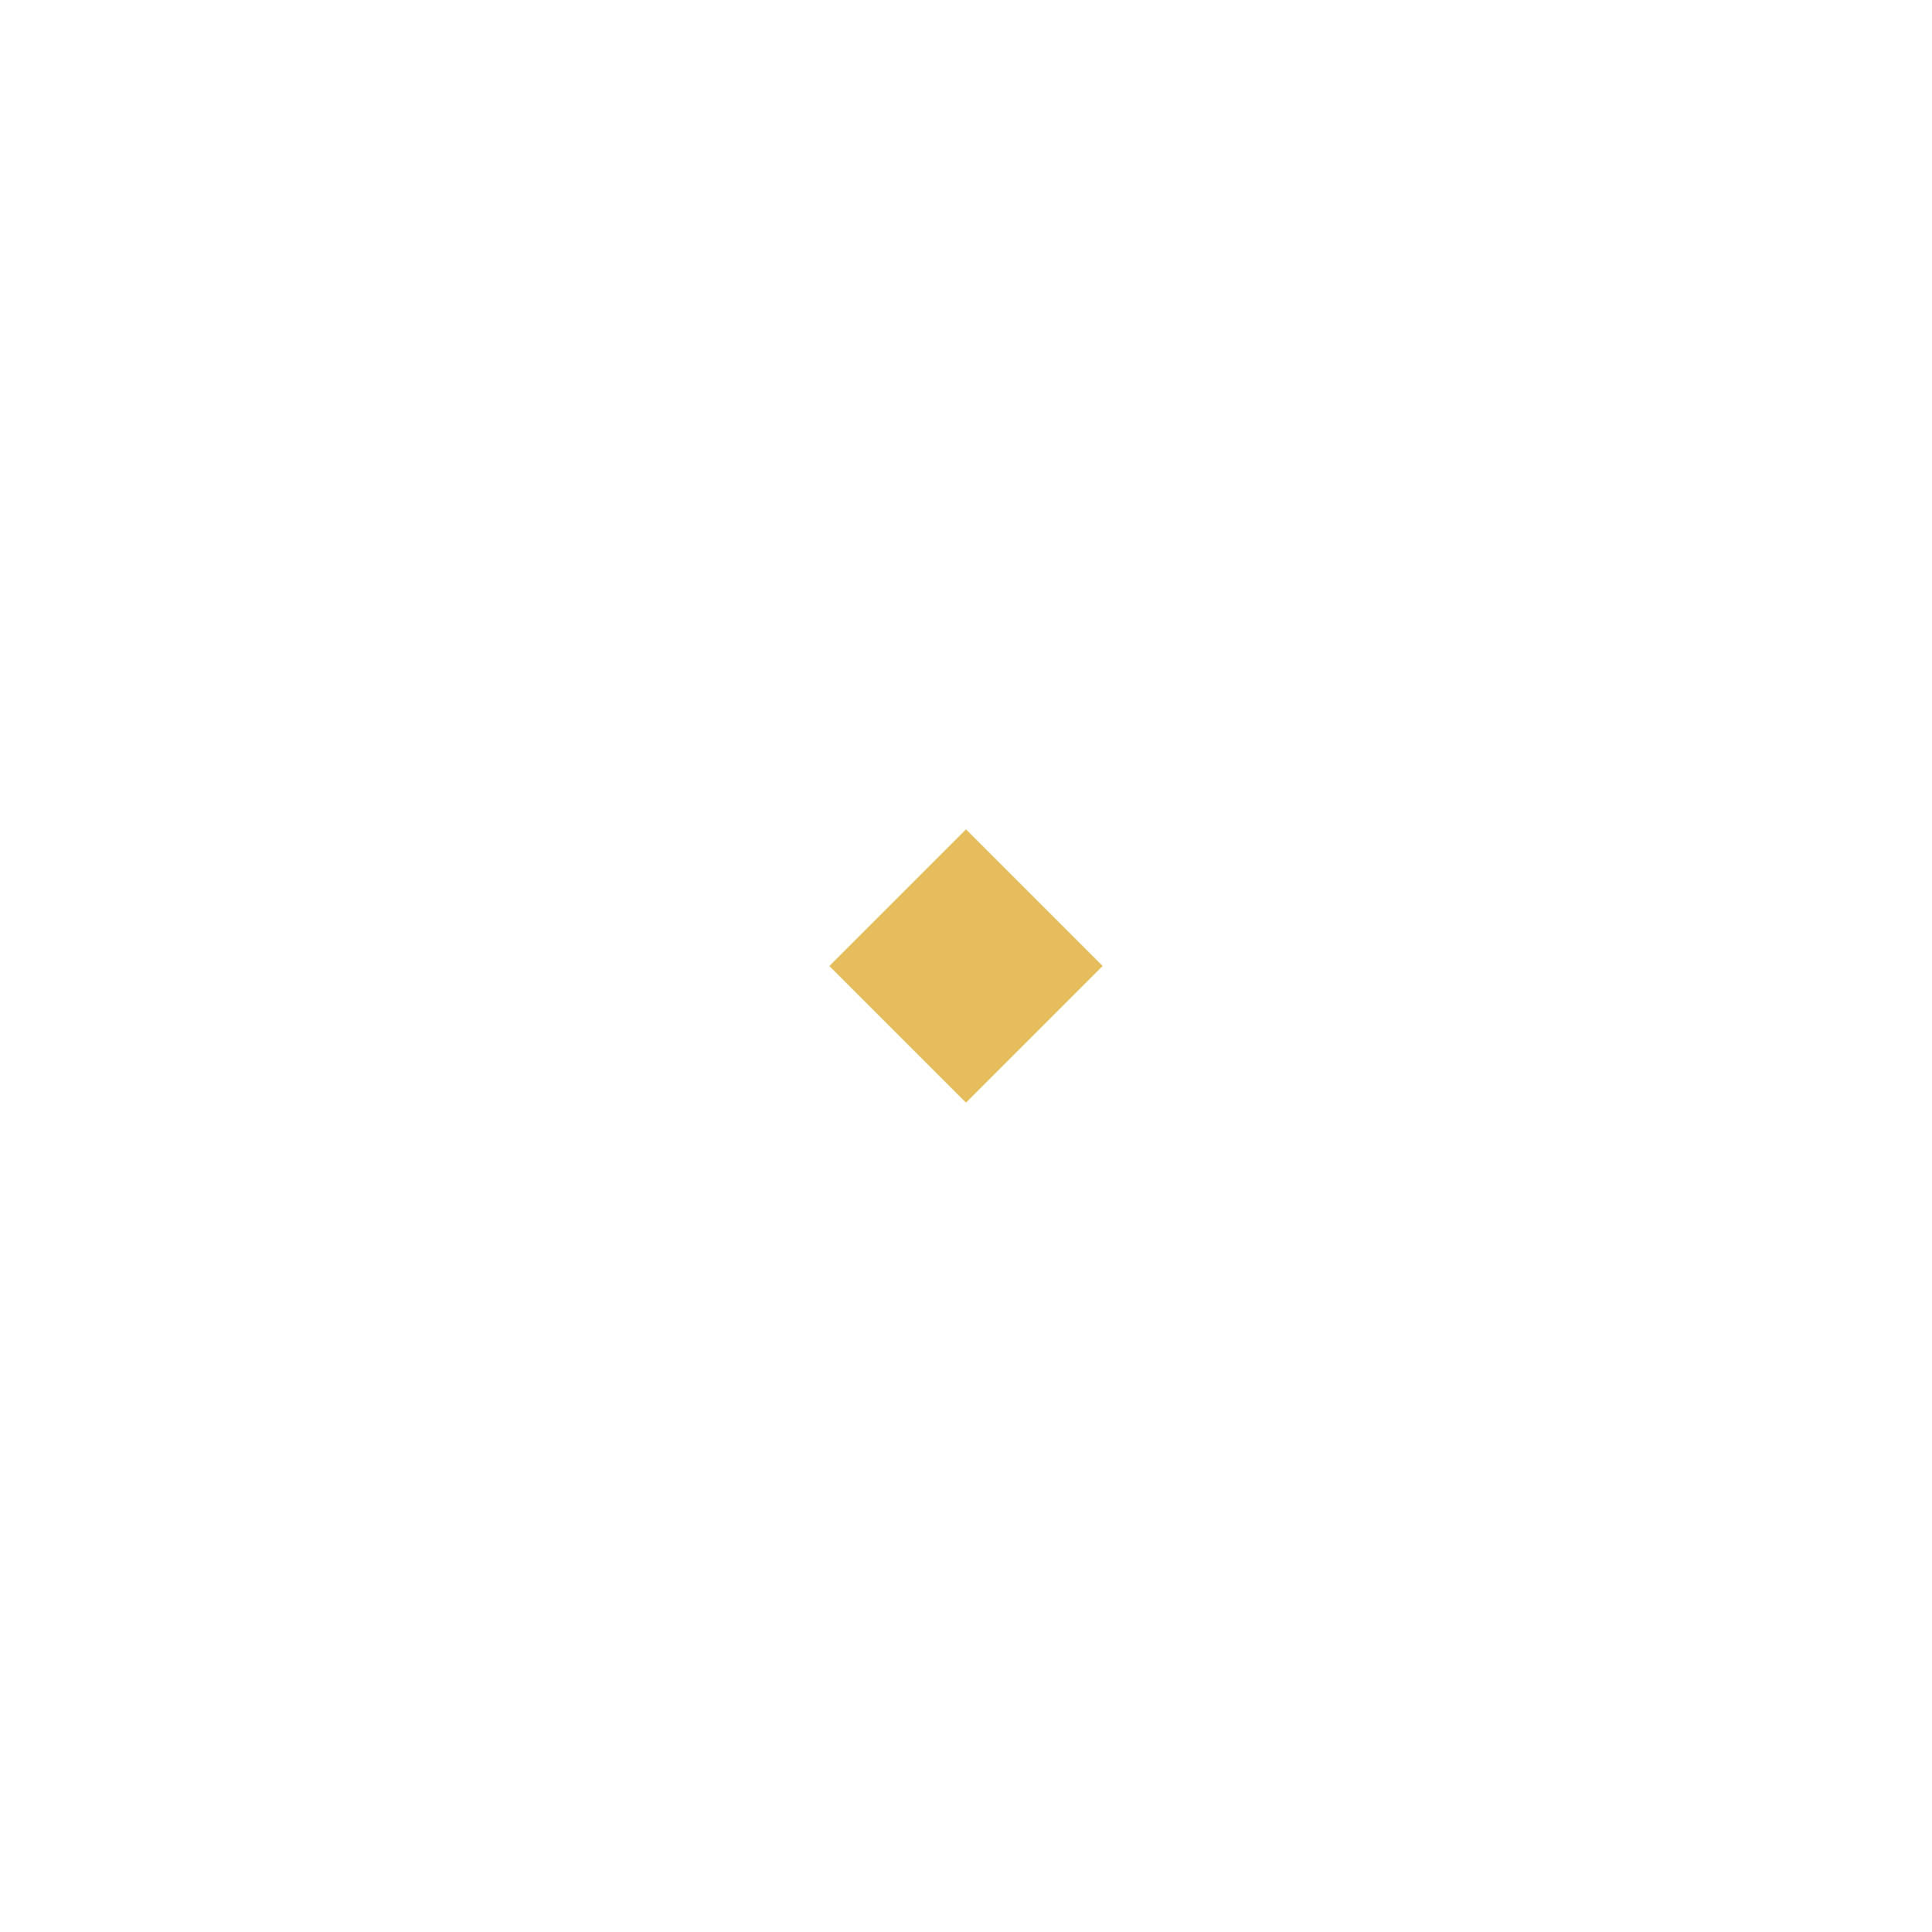
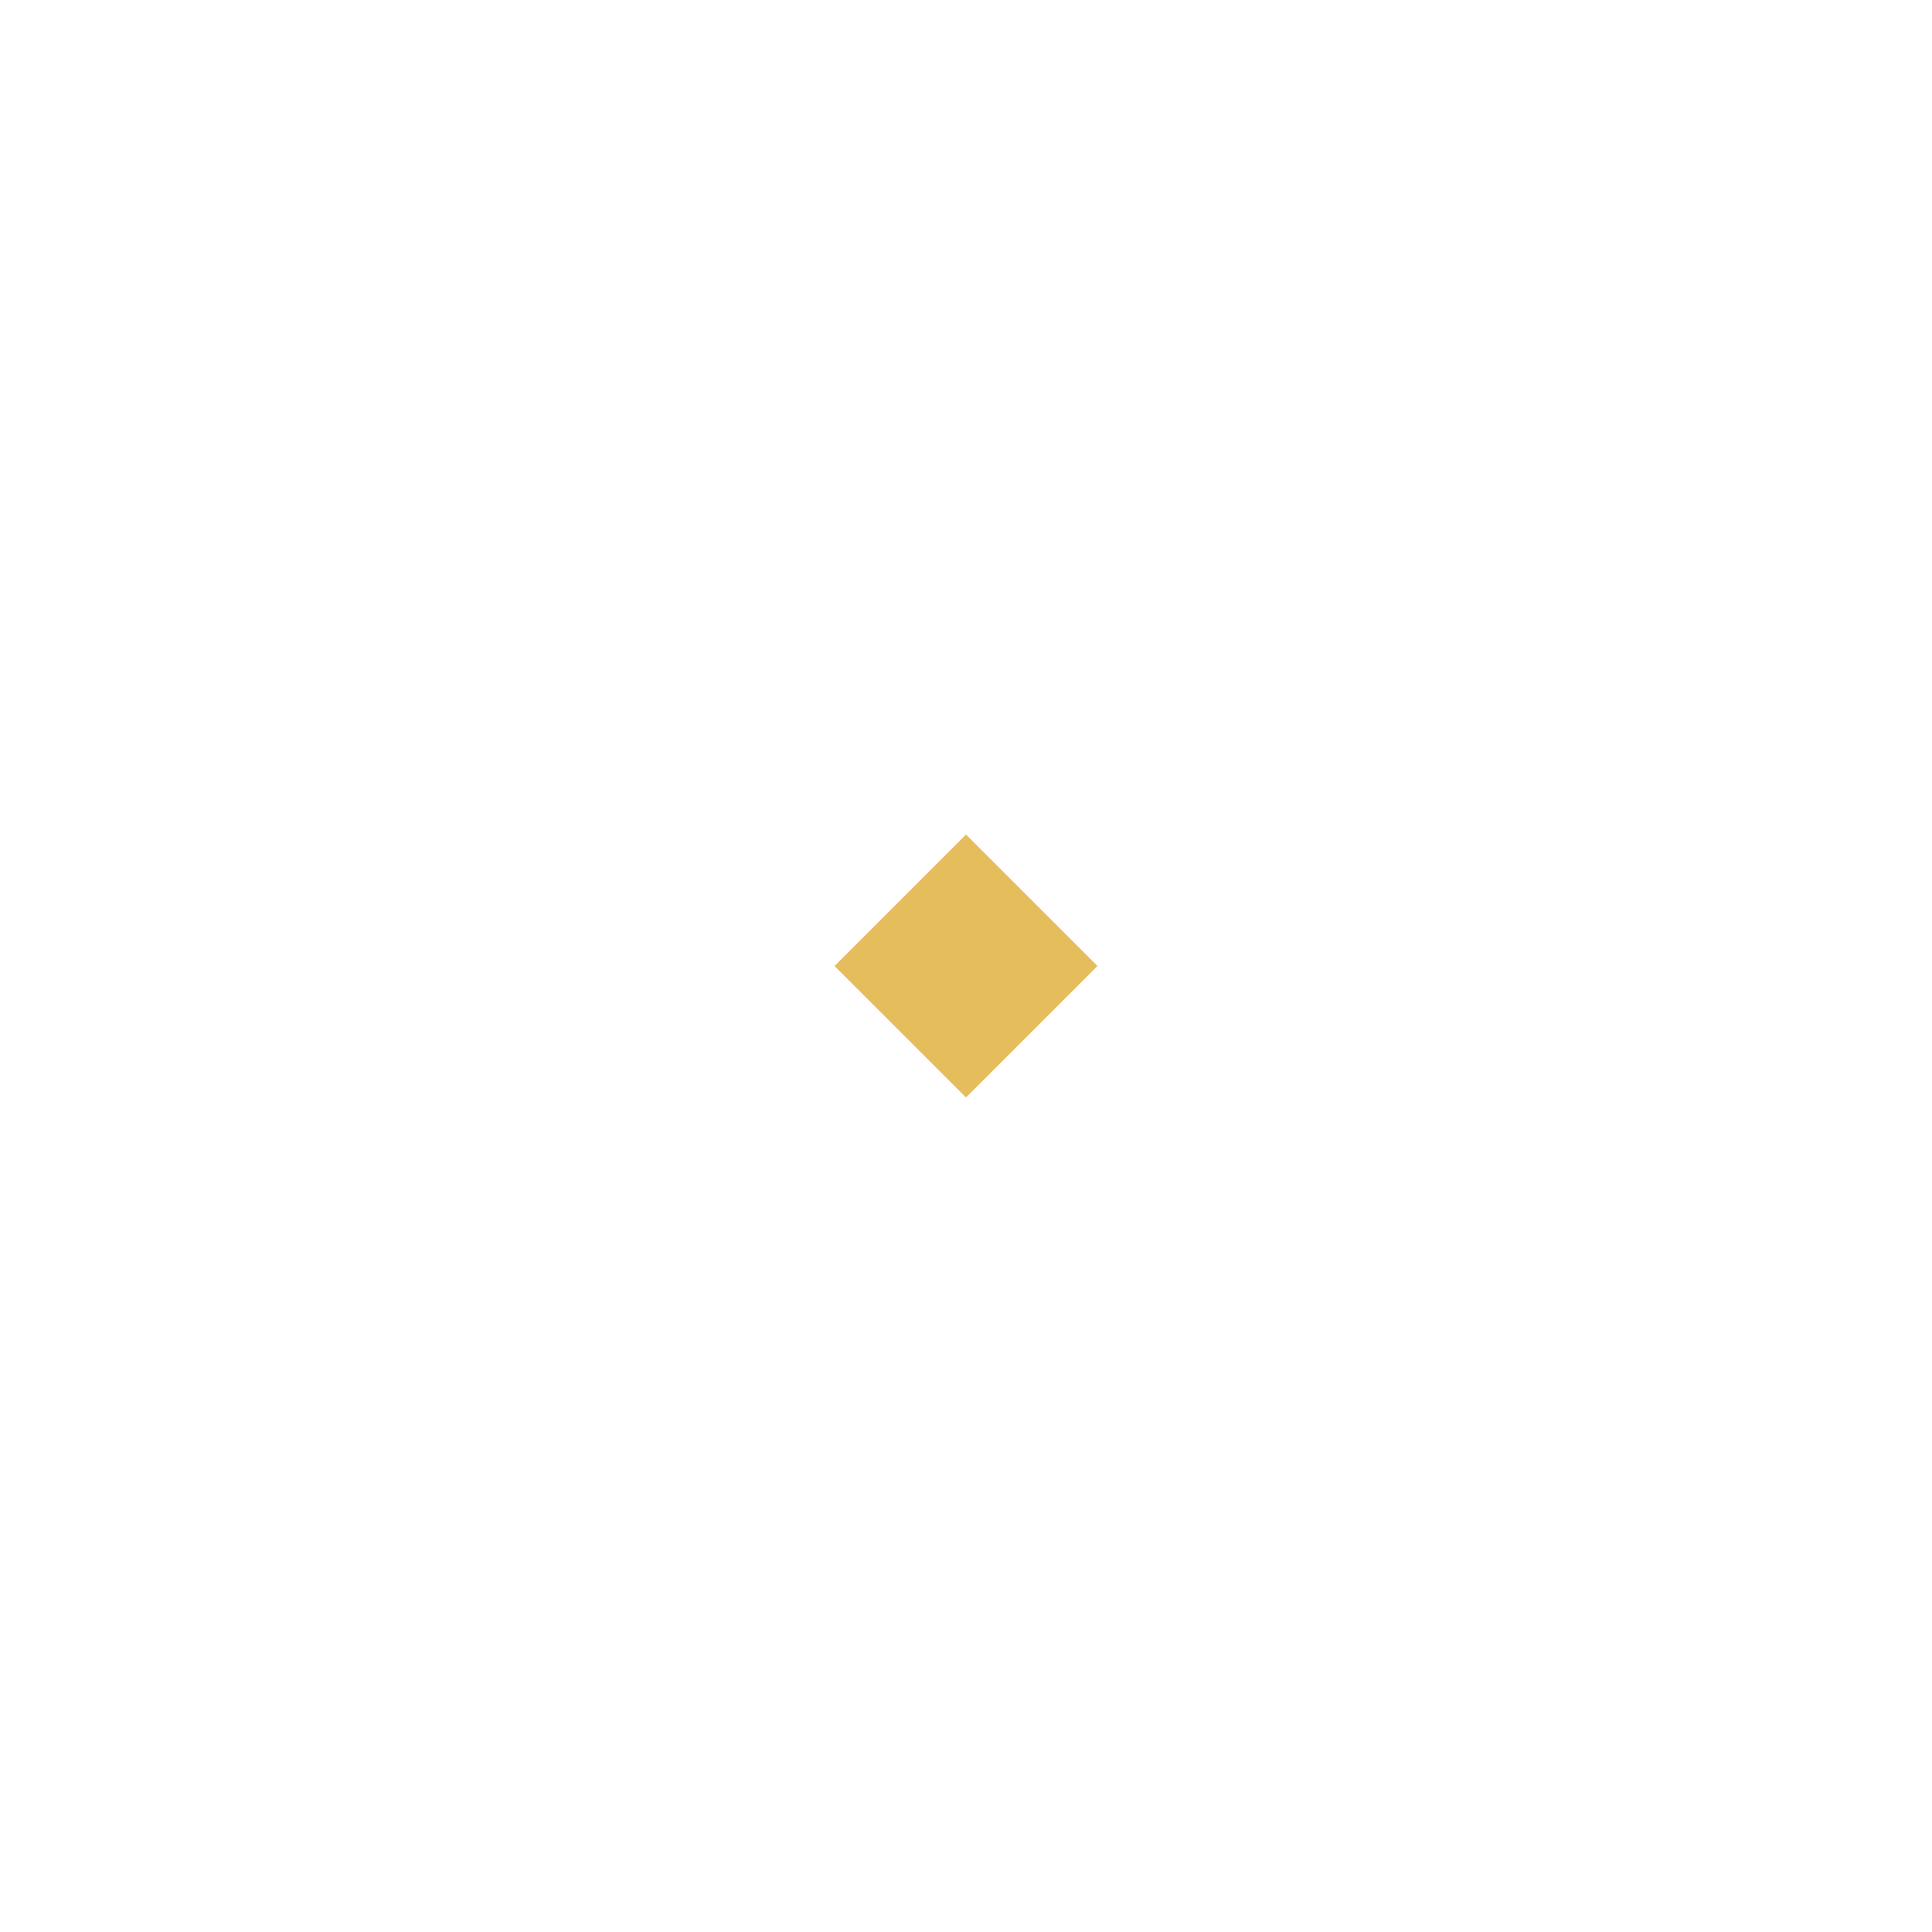
<svg xmlns="http://www.w3.org/2000/svg" viewBox="0 0 1024 1024" width="1024" height="1024">
-   <g transform="translate(512 512) scale(2.438949) translate(-250 -250)">
-     <g transform="matrix(2.8,0,0,2.8,250,250)">
+   <g transform="translate(512 512) scale(2.048) translate(-250 -250)">
+     <g transform="matrix(3.20791,0,0,3.20791,250,250)">
      <g transform="matrix(0.707107,0.707107,-0.707107,0.707107,0,0)">
        <rect x="-7.5" y="-7.5" width="15" height="15" style="fill:rgb(230,189,92);" />
      </g>
    </g>
  </g>
</svg>
